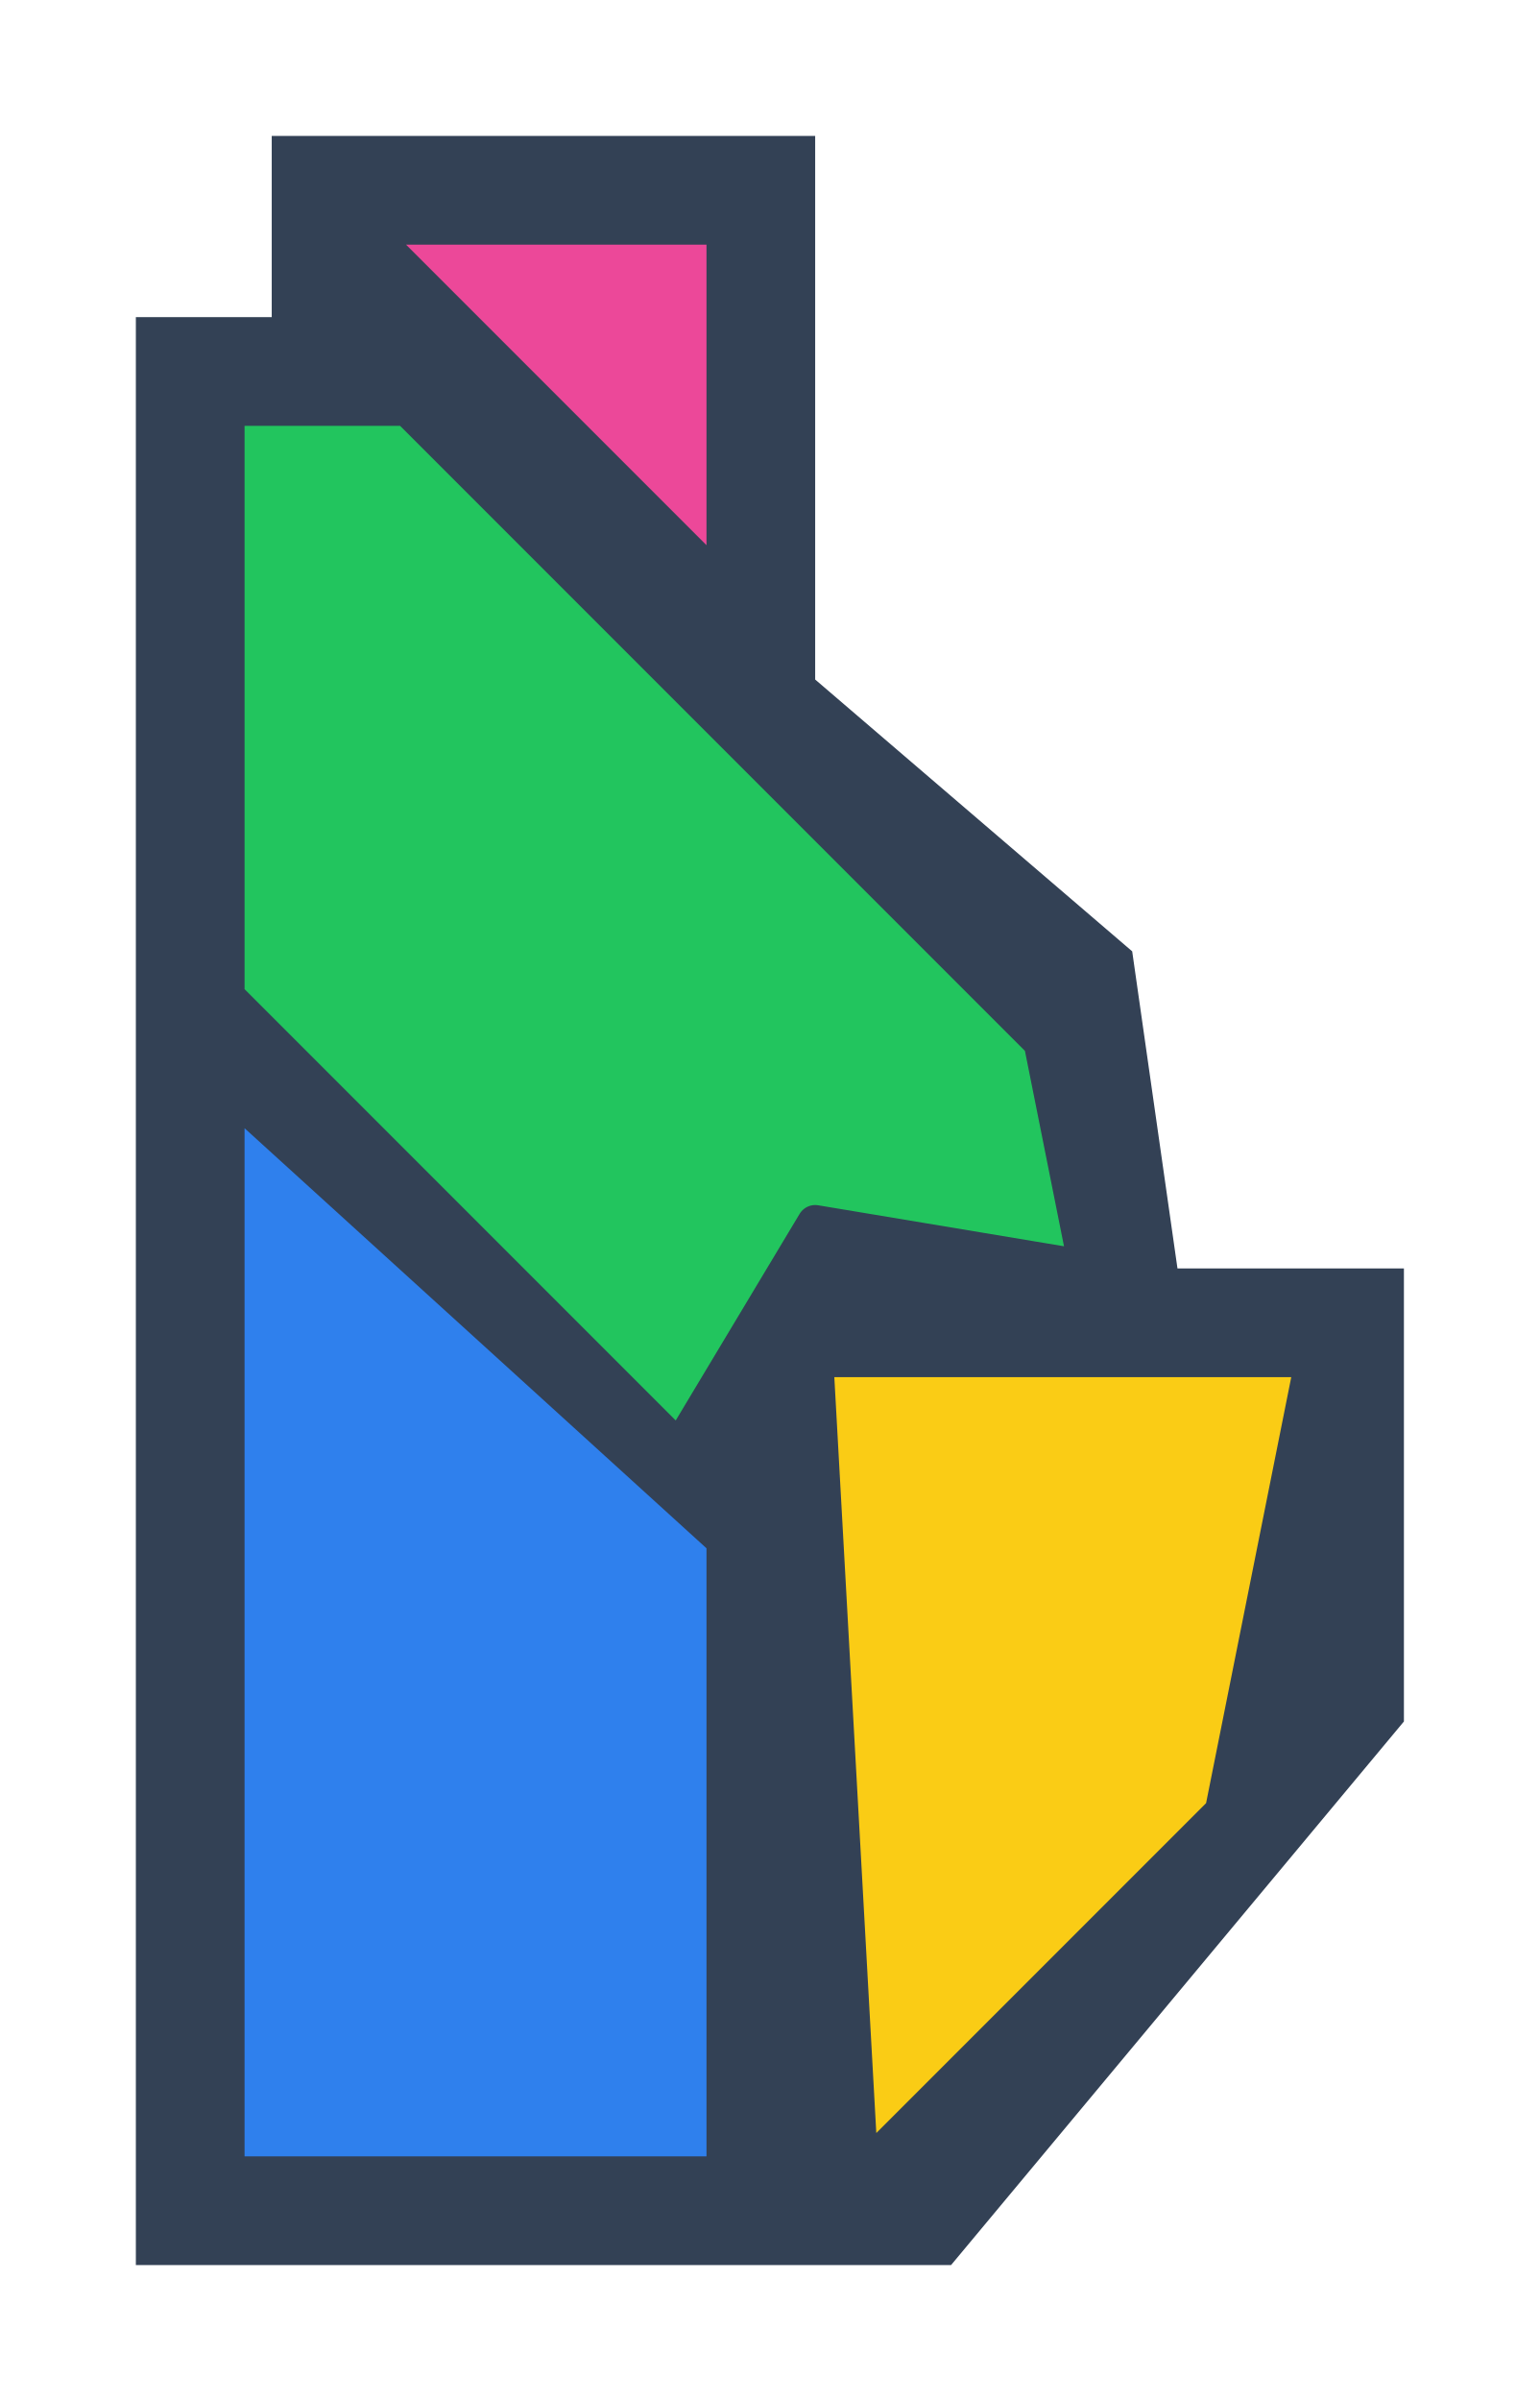
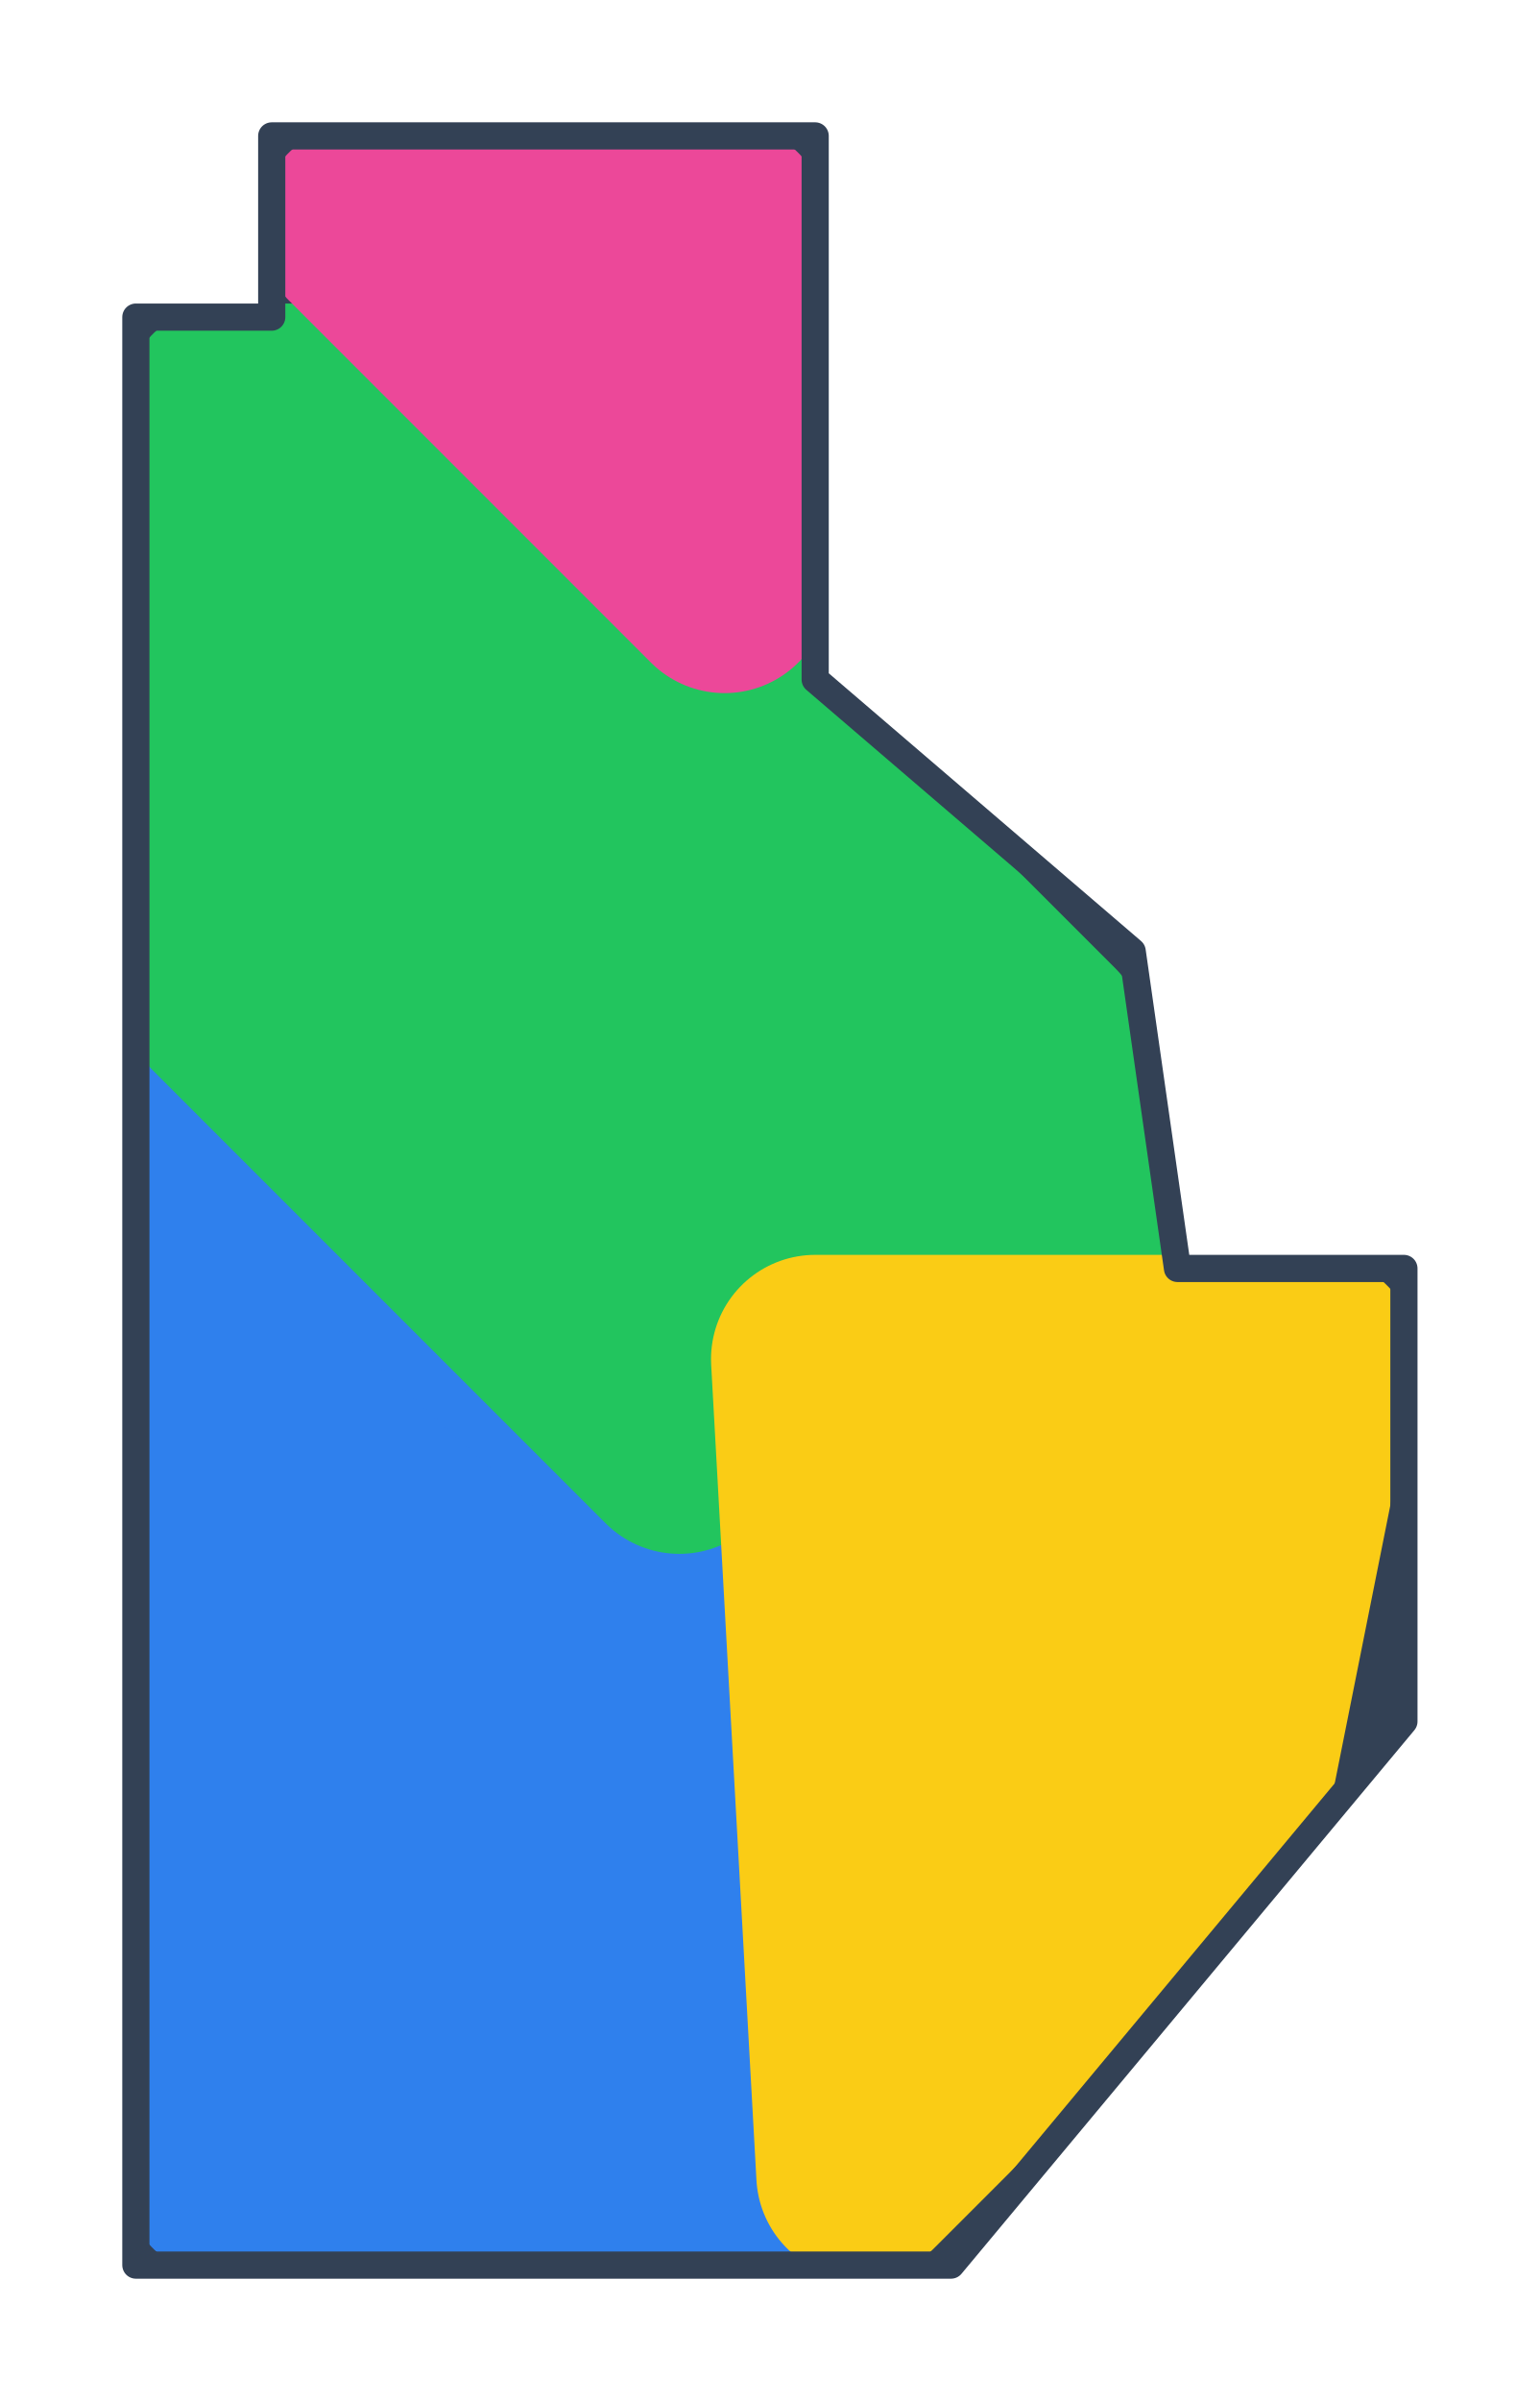
<svg xmlns="http://www.w3.org/2000/svg" viewBox="21 33 34 53" preserveAspectRatio="xMidYMid meet">
-   <polygon points="27,36 39,36 39,48 46,54 47,61 52,61 52,71 42,83 24,83 24,40 27,40" fill="#334155" />
-   <polygon points="26,57 37,67 37,81 26,81" fill="#2f80ed" stroke="#334155" stroke-width="0.8" stroke-linejoin="round" />
-   <polygon points="26,42 30,42 44,56 45,61 39,60 36,65 26,55" fill="#22c55e" stroke="#334155" stroke-width="0.8" stroke-linejoin="round" />
-   <polygon points="29,38 37,38 37,46" fill="#ec4899" stroke="#334155" stroke-width="0.8" stroke-linejoin="round" />
-   <polygon points="39,63 50,63 48,73 40,81" fill="#facc15" stroke="#334155" stroke-width="0.8" stroke-linejoin="round" />
+   <defs>
+     <polygon id="solution-silhouette" points="27,36 39,36 39,48 46,54 47,61 52,61 52,71 42,83 24,83 24,40 27,40" />
+     <clipPath id="solution-clip">
+       <use href="#solution-silhouette" />
+     </clipPath>
+   </defs>
+   <use href="#solution-silhouette" fill="#334155" />
+   <g clip-path="url(#solution-clip)">
+     <polygon points="26,57 37,67 37,81 26,81" fill="#2f80ed" stroke="#2f80ed" stroke-width="4.6" stroke-linejoin="round" />
+     <polygon points="26,42 30,42 44,56 45,61 39,60 36,65 26,55" fill="#22c55e" stroke="#22c55e" stroke-width="4.6" stroke-linejoin="round" />
+     <polygon points="29,38 37,38 37,46" fill="#ec4899" stroke="#ec4899" stroke-width="4.6" stroke-linejoin="round" />
+     <polygon points="39,63 50,63 48,73 40,81" fill="#facc15" stroke="#facc15" stroke-width="4.6" stroke-linejoin="round" />
+   </g>
+   <use href="#solution-silhouette" fill="none" stroke="#334155" stroke-width="0.6" stroke-linejoin="round" />
</svg>
